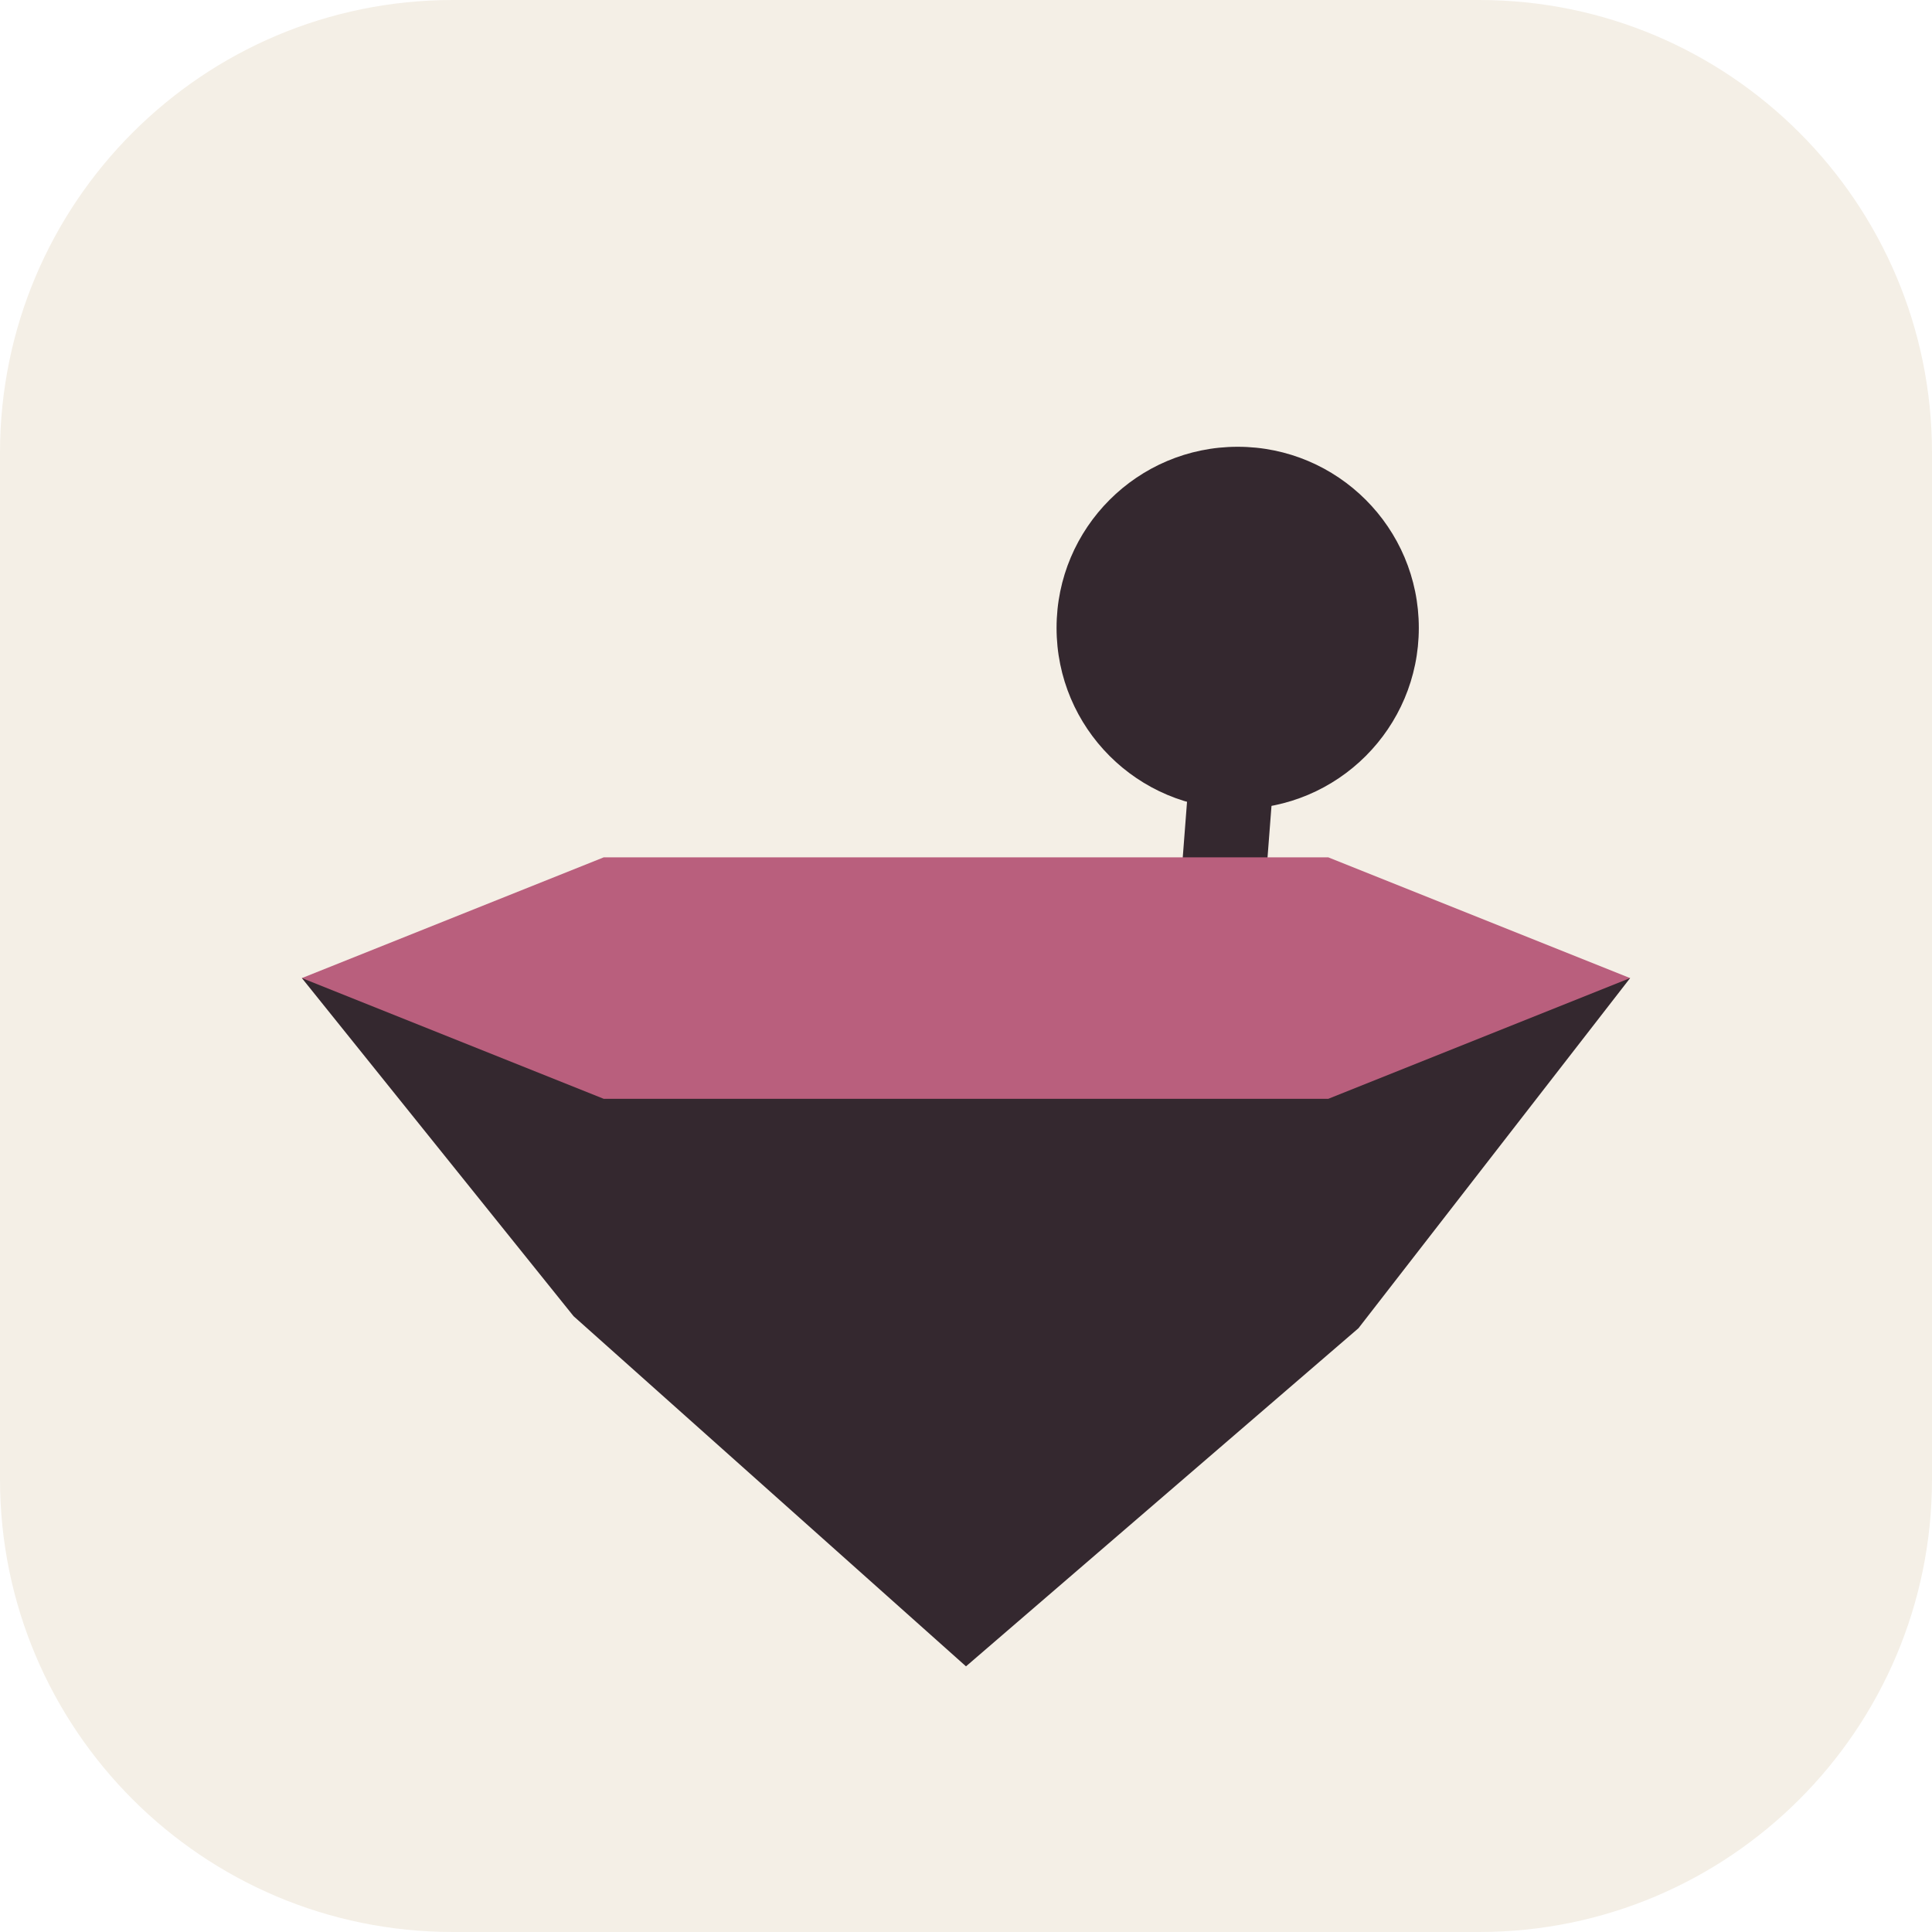
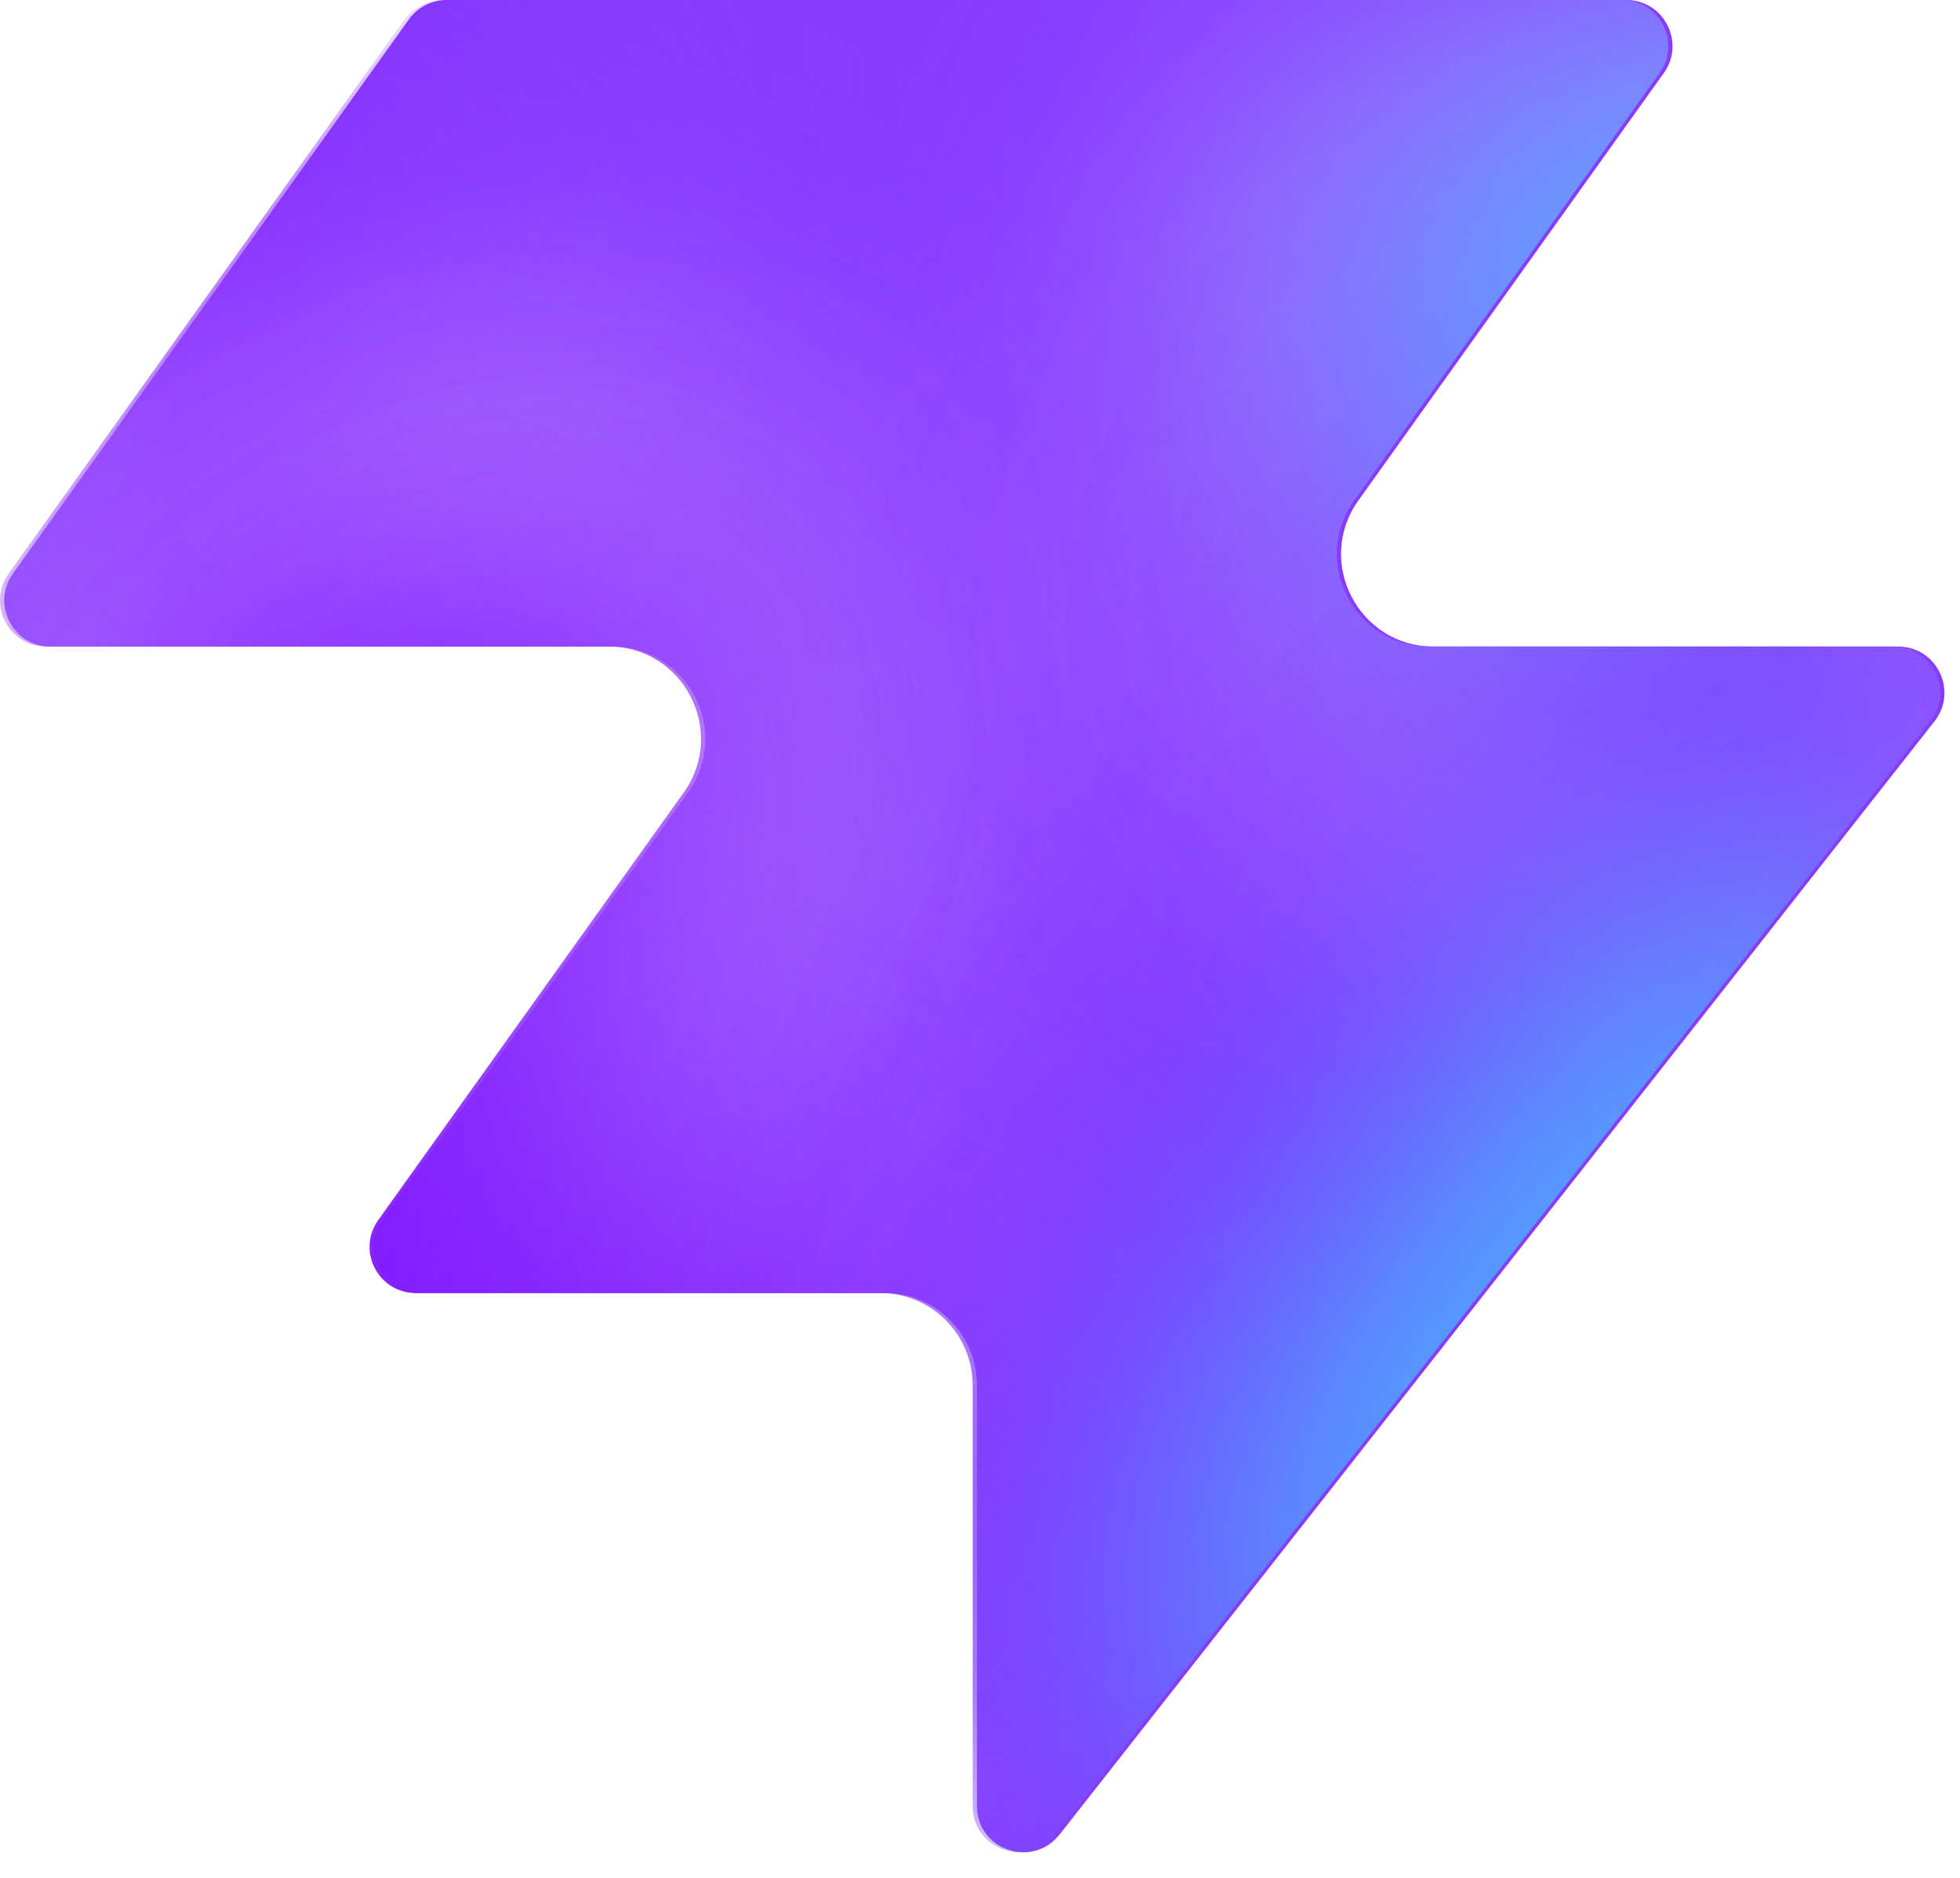
- <svg xmlns="http://www.w3.org/2000/svg" viewBox="0 0 32 32" width="32" height="32">
-   <rect width="32" height="32" rx="7.5" fill="#f4efe6" />
-   <circle cx="20.5" cy="10.4" r="3" fill="#34282f" />
-   <path d="M20.4 12.8 20.2 15.4" stroke="#34282f" stroke-width="1.4" stroke-linecap="round" />
-   <path d="M5 16.2 27 16.2 22.5 22 16 27.6 9.5 21.8Z" fill="#34282f" />
-   <path d="M5 16.2 10 14.2 22 14.2 27 16.2 22 18.2 10 18.2Z" fill="#b95f7d" />
+ <svg xmlns="http://www.w3.org/2000/svg" width="48" height="46" fill="none" viewBox="0 0 48 46">
+   <path fill="#863bff" d="M25.946 44.938c-.664.845-2.021.375-2.021-.698V33.937a2.26 2.26 0 0 0-2.262-2.262H10.287c-.92 0-1.456-1.04-.92-1.788l7.48-10.471c1.07-1.497 0-3.578-1.842-3.578H1.237c-.92 0-1.456-1.04-.92-1.788L10.013.474c.214-.297.556-.474.92-.474h28.894c.92 0 1.456 1.04.92 1.788l-7.48 10.471c-1.07 1.498 0 3.579 1.842 3.579h11.377c.943 0 1.473 1.088.89 1.83L25.947 44.94z" style="fill:#863bff;fill:color(display-p3 .525 .23 1);fill-opacity:1" />
+   <mask id="a" width="48" height="46" x="0" y="0" maskUnits="userSpaceOnUse" style="mask-type:alpha">
+     <path fill="#000" d="M25.842 44.938c-.664.844-2.021.375-2.021-.698V33.937a2.26 2.26 0 0 0-2.262-2.262H10.183c-.92 0-1.456-1.04-.92-1.788l7.48-10.471c1.07-1.498 0-3.579-1.842-3.579H1.133c-.92 0-1.456-1.04-.92-1.787L9.91.473c.214-.297.556-.474.92-.474h28.894c.92 0 1.456 1.04.92 1.788l-7.48 10.471c-1.07 1.498 0 3.578 1.842 3.578h11.377c.943 0 1.473 1.088.89 1.832L25.843 44.94z" style="fill:#000;fill-opacity:1" />
+   </mask>
+   <g mask="url(#a)">
+     <g filter="url(#b)">
+       <ellipse cx="5.508" cy="14.704" fill="#ede6ff" rx="5.508" ry="14.704" style="fill:#ede6ff;fill:color(display-p3 .927 .903 1);fill-opacity:1" transform="matrix(.00324 1 1 -.00324 -4.47 31.516)" />
+     </g>
+     <g filter="url(#c)">
+       <ellipse cx="10.399" cy="29.851" fill="#ede6ff" rx="10.399" ry="29.851" style="fill:#ede6ff;fill:color(display-p3 .927 .903 1);fill-opacity:1" transform="matrix(.00324 1 1 -.00324 -39.328 7.883)" />
+     </g>
+     <g filter="url(#d)">
+       <ellipse cx="5.508" cy="30.487" fill="#7e14ff" rx="5.508" ry="30.487" style="fill:#7e14ff;fill:color(display-p3 .492 .077 1);fill-opacity:1" transform="rotate(89.814 -25.913 -14.639)scale(1 -1)" />
+     </g>
+     <g filter="url(#e)">
+       <ellipse cx="5.508" cy="30.599" fill="#7e14ff" rx="5.508" ry="30.599" style="fill:#7e14ff;fill:color(display-p3 .492 .077 1);fill-opacity:1" transform="rotate(89.814 -32.644 -3.334)scale(1 -1)" />
+     </g>
+     <g filter="url(#f)">
+       <ellipse cx="5.508" cy="30.599" fill="#7e14ff" rx="5.508" ry="30.599" style="fill:#7e14ff;fill:color(display-p3 .492 .077 1);fill-opacity:1" transform="matrix(.00324 1 1 -.00324 -34.34 30.47)" />
+     </g>
+     <g filter="url(#g)">
+       <ellipse cx="14.072" cy="22.078" fill="#ede6ff" rx="14.072" ry="22.078" style="fill:#ede6ff;fill:color(display-p3 .927 .903 1);fill-opacity:1" transform="rotate(93.35 24.506 48.493)scale(-1 1)" />
+     </g>
+     <g filter="url(#h)">
+       <ellipse cx="3.47" cy="21.501" fill="#7e14ff" rx="3.47" ry="21.501" style="fill:#7e14ff;fill:color(display-p3 .492 .077 1);fill-opacity:1" transform="rotate(89.009 28.708 47.59)scale(-1 1)" />
+     </g>
+     <g filter="url(#i)">
+       <ellipse cx="3.47" cy="21.501" fill="#7e14ff" rx="3.47" ry="21.501" style="fill:#7e14ff;fill:color(display-p3 .492 .077 1);fill-opacity:1" transform="rotate(89.009 28.708 47.59)scale(-1 1)" />
+     </g>
+     <g filter="url(#j)">
+       <ellipse cx=".387" cy="8.972" fill="#7e14ff" rx="4.407" ry="29.108" style="fill:#7e14ff;fill:color(display-p3 .492 .077 1);fill-opacity:1" transform="rotate(39.51 .387 8.972)" />
+     </g>
+     <g filter="url(#k)">
+       <ellipse cx="47.523" cy="-6.092" fill="#7e14ff" rx="4.407" ry="29.108" style="fill:#7e14ff;fill:color(display-p3 .492 .077 1);fill-opacity:1" transform="rotate(37.892 47.523 -6.092)" />
+     </g>
+     <g filter="url(#l)">
+       <ellipse cx="41.412" cy="6.333" fill="#47bfff" rx="5.971" ry="9.665" style="fill:#47bfff;fill:color(display-p3 .28 .748 1);fill-opacity:1" transform="rotate(37.892 41.412 6.333)" />
+     </g>
+     <g filter="url(#m)">
+       <ellipse cx="-1.879" cy="38.332" fill="#7e14ff" rx="4.407" ry="29.108" style="fill:#7e14ff;fill:color(display-p3 .492 .077 1);fill-opacity:1" transform="rotate(37.892 -1.88 38.332)" />
+     </g>
+     <g filter="url(#n)">
+       <ellipse cx="-1.879" cy="38.332" fill="#7e14ff" rx="4.407" ry="29.108" style="fill:#7e14ff;fill:color(display-p3 .492 .077 1);fill-opacity:1" transform="rotate(37.892 -1.88 38.332)" />
+     </g>
+     <g filter="url(#o)">
+       <ellipse cx="35.651" cy="29.907" fill="#7e14ff" rx="4.407" ry="29.108" style="fill:#7e14ff;fill:color(display-p3 .492 .077 1);fill-opacity:1" transform="rotate(37.892 35.651 29.907)" />
+     </g>
+     <g filter="url(#p)">
+       <ellipse cx="38.418" cy="32.4" fill="#47bfff" rx="5.971" ry="15.297" style="fill:#47bfff;fill:color(display-p3 .28 .748 1);fill-opacity:1" transform="rotate(37.892 38.418 32.4)" />
+     </g>
+   </g>
+   <defs>
+     <filter id="b" width="60.045" height="41.654" x="-19.77" y="16.149" color-interpolation-filters="sRGB" filterUnits="userSpaceOnUse">
+       <feFlood flood-opacity="0" result="BackgroundImageFix" />
+       <feBlend in="SourceGraphic" in2="BackgroundImageFix" result="shape" />
+       <feGaussianBlur result="effect1_foregroundBlur_2002_17158" stdDeviation="7.659" />
+     </filter>
+     <filter id="c" width="90.34" height="51.437" x="-54.613" y="-7.533" color-interpolation-filters="sRGB" filterUnits="userSpaceOnUse">
+       <feFlood flood-opacity="0" result="BackgroundImageFix" />
+       <feBlend in="SourceGraphic" in2="BackgroundImageFix" result="shape" />
+       <feGaussianBlur result="effect1_foregroundBlur_2002_17158" stdDeviation="7.659" />
+     </filter>
+     <filter id="d" width="79.355" height="29.4" x="-49.64" y="2.03" color-interpolation-filters="sRGB" filterUnits="userSpaceOnUse">
+       <feFlood flood-opacity="0" result="BackgroundImageFix" />
+       <feBlend in="SourceGraphic" in2="BackgroundImageFix" result="shape" />
+       <feGaussianBlur result="effect1_foregroundBlur_2002_17158" stdDeviation="4.596" />
+     </filter>
+     <filter id="e" width="79.579" height="29.4" x="-45.045" y="20.029" color-interpolation-filters="sRGB" filterUnits="userSpaceOnUse">
+       <feFlood flood-opacity="0" result="BackgroundImageFix" />
+       <feBlend in="SourceGraphic" in2="BackgroundImageFix" result="shape" />
+       <feGaussianBlur result="effect1_foregroundBlur_2002_17158" stdDeviation="4.596" />
+     </filter>
+     <filter id="f" width="79.579" height="29.4" x="-43.513" y="21.178" color-interpolation-filters="sRGB" filterUnits="userSpaceOnUse">
+       <feFlood flood-opacity="0" result="BackgroundImageFix" />
+       <feBlend in="SourceGraphic" in2="BackgroundImageFix" result="shape" />
+       <feGaussianBlur result="effect1_foregroundBlur_2002_17158" stdDeviation="4.596" />
+     </filter>
+     <filter id="g" width="74.749" height="58.852" x="15.756" y="-17.901" color-interpolation-filters="sRGB" filterUnits="userSpaceOnUse">
+       <feFlood flood-opacity="0" result="BackgroundImageFix" />
+       <feBlend in="SourceGraphic" in2="BackgroundImageFix" result="shape" />
+       <feGaussianBlur result="effect1_foregroundBlur_2002_17158" stdDeviation="7.659" />
+     </filter>
+     <filter id="h" width="61.377" height="25.362" x="23.548" y="2.284" color-interpolation-filters="sRGB" filterUnits="userSpaceOnUse">
+       <feFlood flood-opacity="0" result="BackgroundImageFix" />
+       <feBlend in="SourceGraphic" in2="BackgroundImageFix" result="shape" />
+       <feGaussianBlur result="effect1_foregroundBlur_2002_17158" stdDeviation="4.596" />
+     </filter>
+     <filter id="i" width="61.377" height="25.362" x="23.548" y="2.284" color-interpolation-filters="sRGB" filterUnits="userSpaceOnUse">
+       <feFlood flood-opacity="0" result="BackgroundImageFix" />
+       <feBlend in="SourceGraphic" in2="BackgroundImageFix" result="shape" />
+       <feGaussianBlur result="effect1_foregroundBlur_2002_17158" stdDeviation="4.596" />
+     </filter>
+     <filter id="j" width="56.045" height="63.649" x="-27.636" y="-22.853" color-interpolation-filters="sRGB" filterUnits="userSpaceOnUse">
+       <feFlood flood-opacity="0" result="BackgroundImageFix" />
+       <feBlend in="SourceGraphic" in2="BackgroundImageFix" result="shape" />
+       <feGaussianBlur result="effect1_foregroundBlur_2002_17158" stdDeviation="4.596" />
+     </filter>
+     <filter id="k" width="54.814" height="64.646" x="20.116" y="-38.415" color-interpolation-filters="sRGB" filterUnits="userSpaceOnUse">
+       <feFlood flood-opacity="0" result="BackgroundImageFix" />
+       <feBlend in="SourceGraphic" in2="BackgroundImageFix" result="shape" />
+       <feGaussianBlur result="effect1_foregroundBlur_2002_17158" stdDeviation="4.596" />
+     </filter>
+     <filter id="l" width="33.541" height="35.313" x="24.641" y="-11.323" color-interpolation-filters="sRGB" filterUnits="userSpaceOnUse">
+       <feFlood flood-opacity="0" result="BackgroundImageFix" />
+       <feBlend in="SourceGraphic" in2="BackgroundImageFix" result="shape" />
+       <feGaussianBlur result="effect1_foregroundBlur_2002_17158" stdDeviation="4.596" />
+     </filter>
+     <filter id="m" width="54.814" height="64.646" x="-29.286" y="6.009" color-interpolation-filters="sRGB" filterUnits="userSpaceOnUse">
+       <feFlood flood-opacity="0" result="BackgroundImageFix" />
+       <feBlend in="SourceGraphic" in2="BackgroundImageFix" result="shape" />
+       <feGaussianBlur result="effect1_foregroundBlur_2002_17158" stdDeviation="4.596" />
+     </filter>
+     <filter id="n" width="54.814" height="64.646" x="-29.286" y="6.009" color-interpolation-filters="sRGB" filterUnits="userSpaceOnUse">
+       <feFlood flood-opacity="0" result="BackgroundImageFix" />
+       <feBlend in="SourceGraphic" in2="BackgroundImageFix" result="shape" />
+       <feGaussianBlur result="effect1_foregroundBlur_2002_17158" stdDeviation="4.596" />
+     </filter>
+     <filter id="o" width="54.814" height="64.646" x="8.244" y="-2.416" color-interpolation-filters="sRGB" filterUnits="userSpaceOnUse">
+       <feFlood flood-opacity="0" result="BackgroundImageFix" />
+       <feBlend in="SourceGraphic" in2="BackgroundImageFix" result="shape" />
+       <feGaussianBlur result="effect1_foregroundBlur_2002_17158" stdDeviation="4.596" />
+     </filter>
+     <filter id="p" width="39.409" height="43.623" x="18.713" y="10.588" color-interpolation-filters="sRGB" filterUnits="userSpaceOnUse">
+       <feFlood flood-opacity="0" result="BackgroundImageFix" />
+       <feBlend in="SourceGraphic" in2="BackgroundImageFix" result="shape" />
+       <feGaussianBlur result="effect1_foregroundBlur_2002_17158" stdDeviation="4.596" />
+     </filter>
+   </defs>
</svg>
